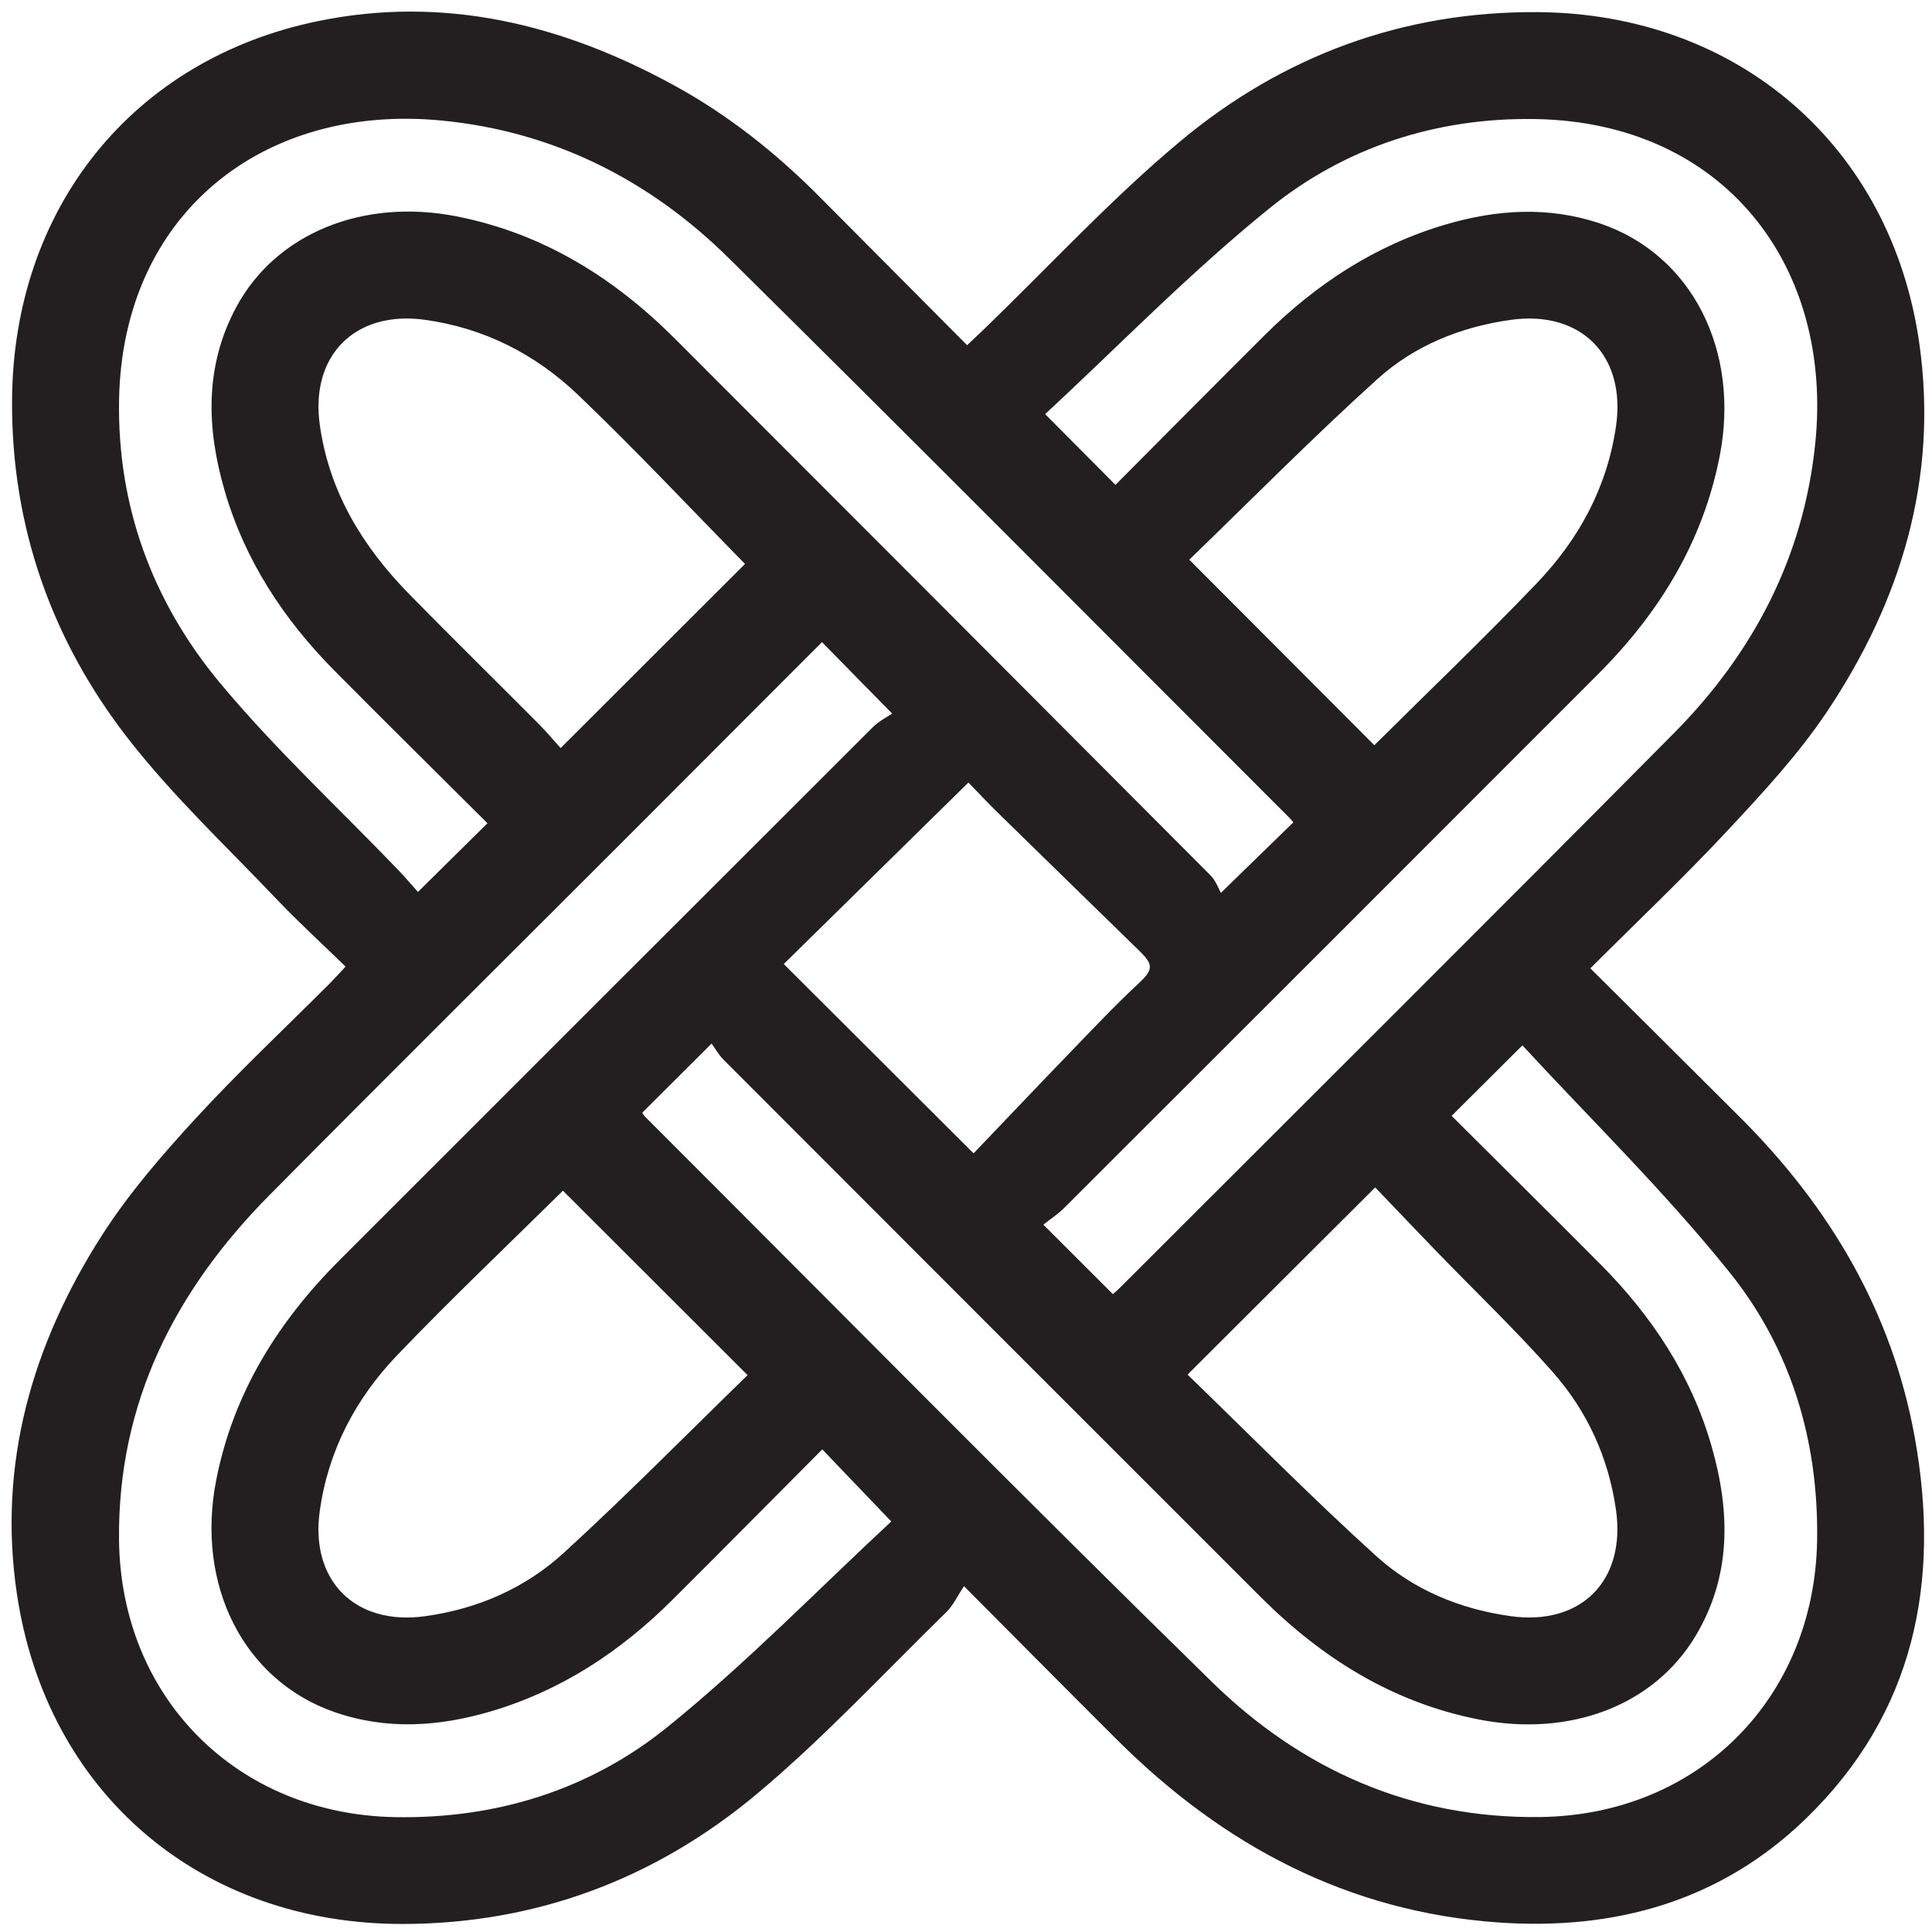
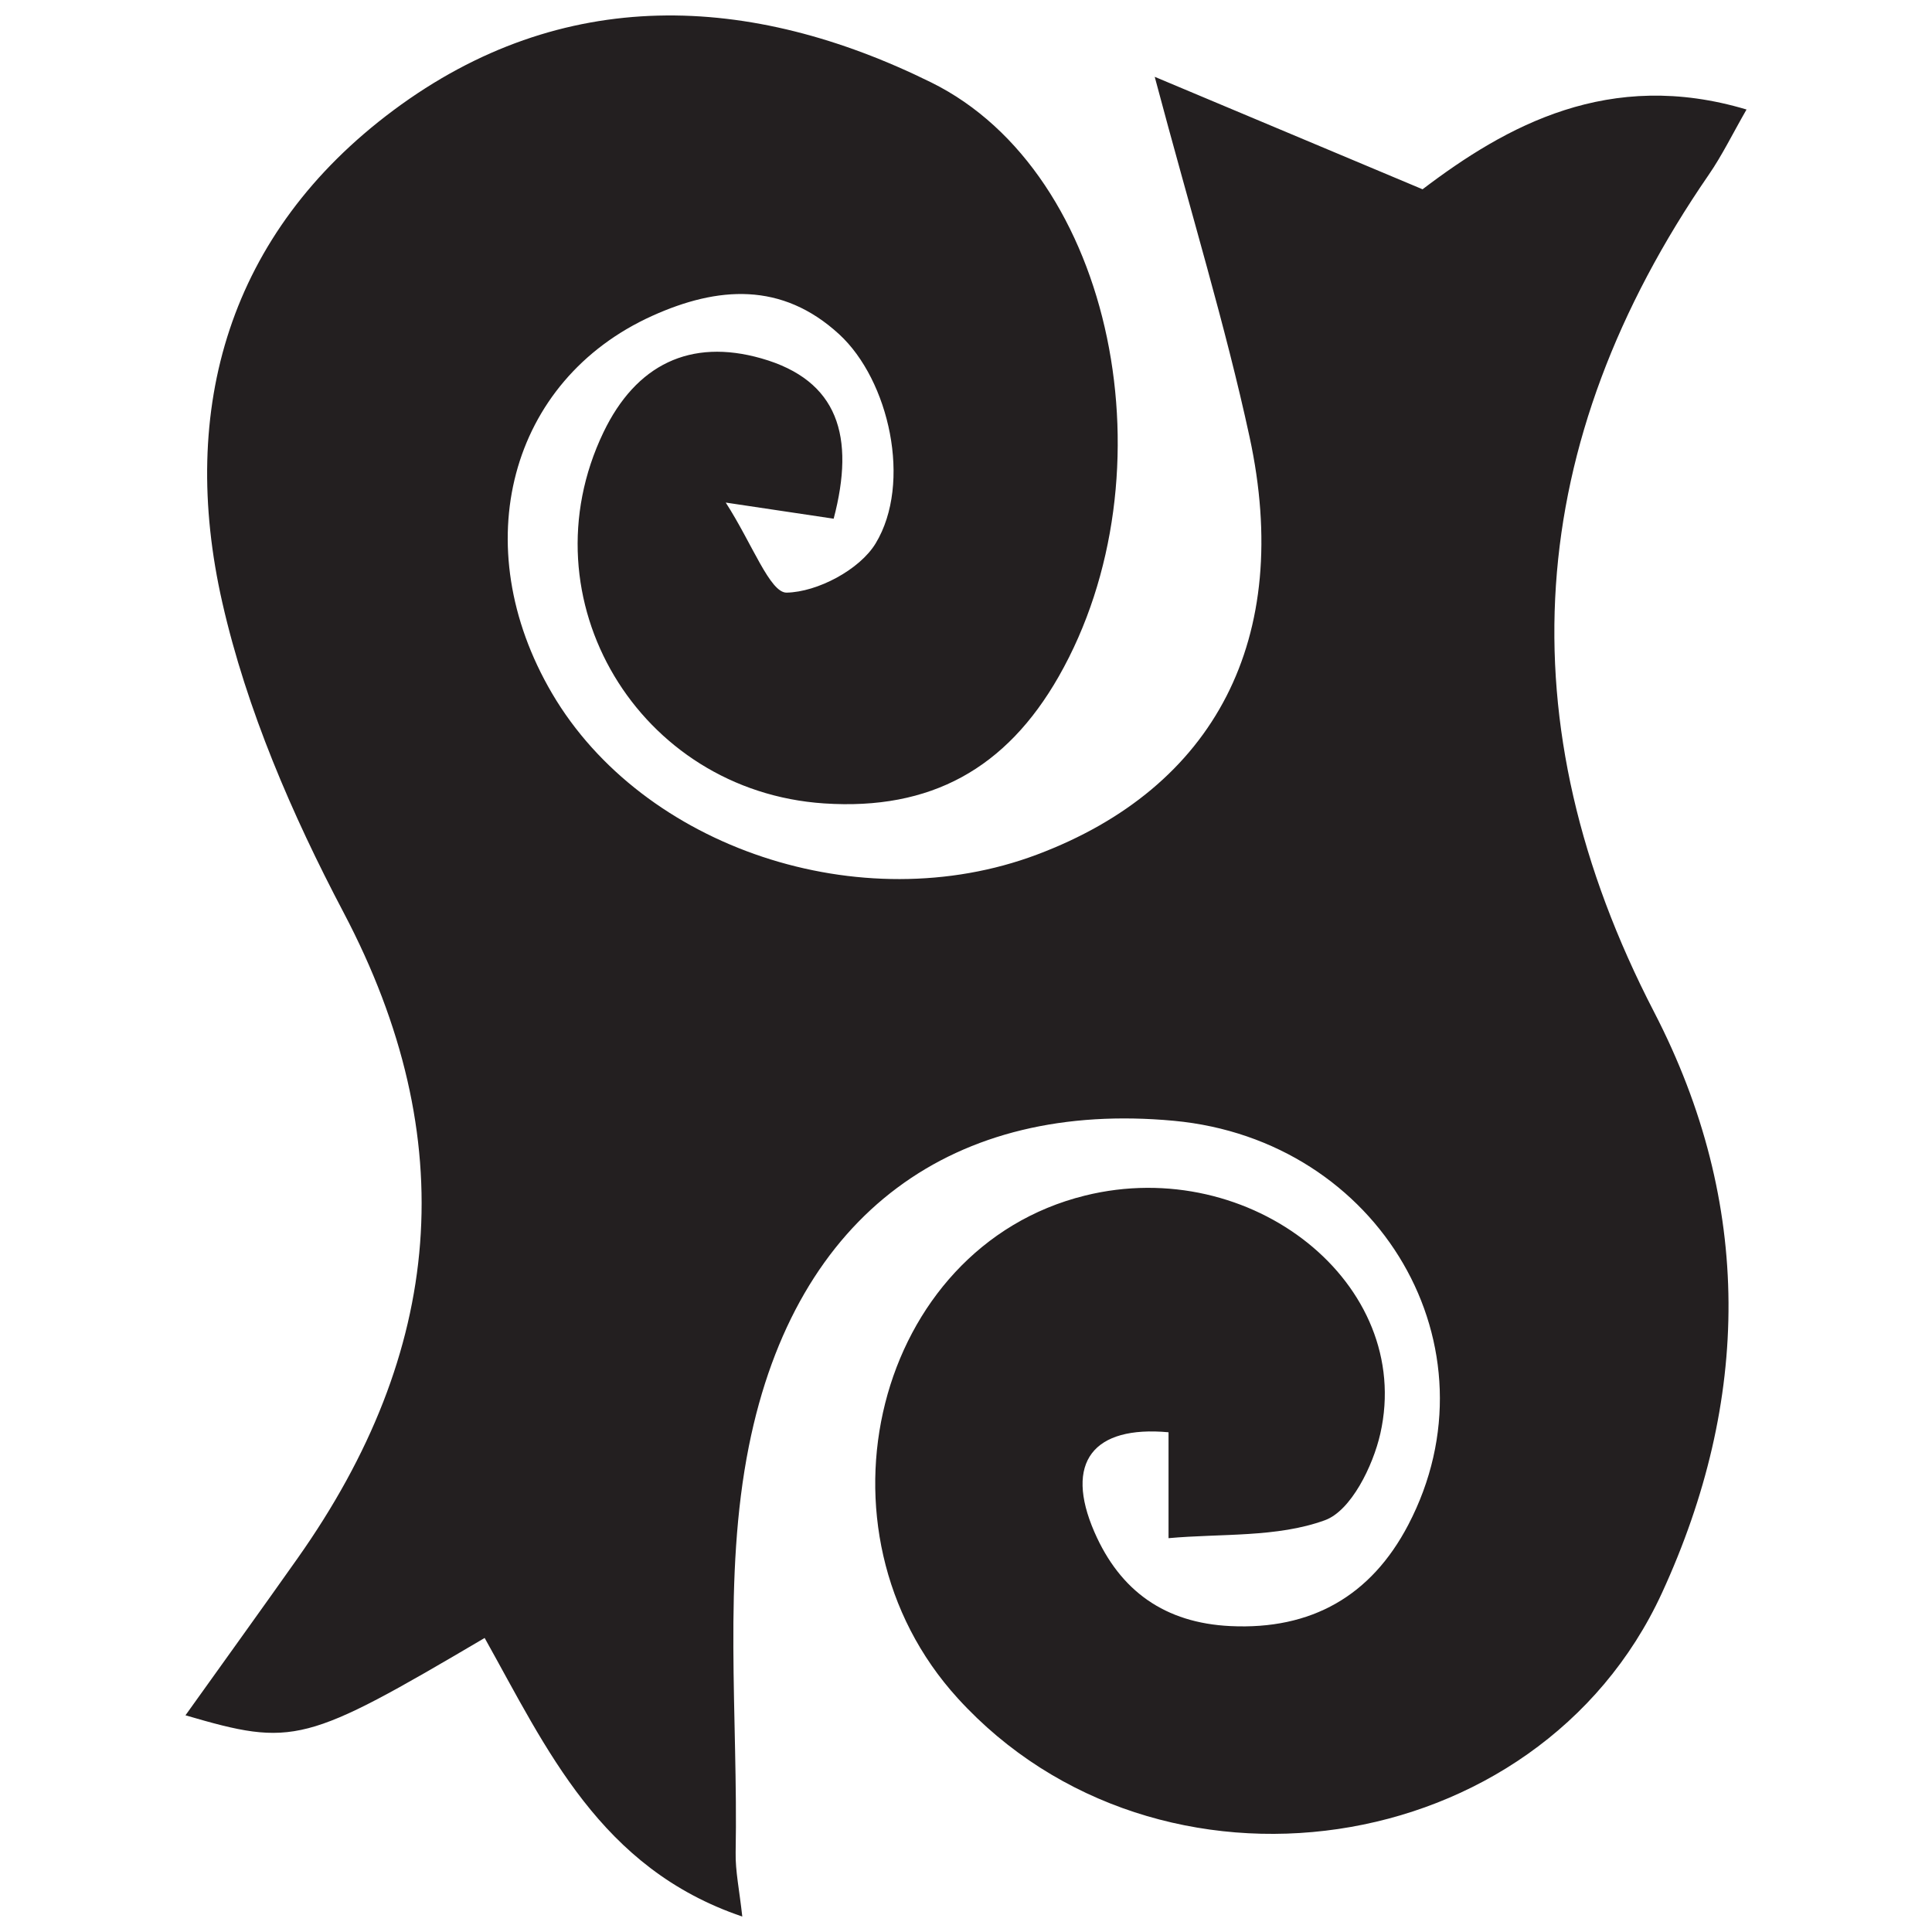
<svg xmlns="http://www.w3.org/2000/svg" width="500px" height="500px" viewBox="0 0 500 500" version="1.1">
  <defs />
  <g id="Artboard" stroke="none" stroke-width="1" fill="none" fill-rule="evenodd">
-     <path d="M250.623,202.52 C234.289,218.574 218.372,234.218 202.838,249.486 C219.407,266.015 235.174,281.744 251.959,298.488 C260.127,289.943 268.601,281.009 277.155,272.152 C282.855,266.249 288.495,260.268 294.493,254.68 C298.3,251.132 298.699,249.823 295.047,246.259 C282.71,234.216 270.356,222.188 258.036,210.129 C255.604,207.75 253.282,205.257 250.623,202.52 M307.334,355.747 C323.447,371.336 339.361,387.482 356.134,402.679 C365.785,411.42 377.751,416.408 390.901,418.253 C409.167,420.814 420.829,409.091 418.214,390.757 C416.288,377.249 410.803,365.267 401.938,355.192 C392.416,344.37 381.944,334.384 371.91,324.01 C366.455,318.369 361.049,312.68 355.902,307.307 C339.423,323.744 323.623,339.5 307.334,355.747 M193.475,355.882 C177.234,339.661 161.349,323.796 145.686,308.151 C131.575,322.091 116.842,336.048 102.822,350.691 C92.061,361.931 84.944,375.344 82.751,391.086 C80.244,409.084 91.902,420.752 109.949,418.281 C123.642,416.405 135.94,411.007 145.962,401.832 C162.303,386.876 177.861,371.066 193.475,355.882 M307.784,144.848 C324.126,161.228 339.953,177.095 355.682,192.863 C369.467,179.174 383.887,165.384 397.671,150.989 C408.556,139.625 415.924,126.199 418.226,110.273 C420.867,92 409.129,80.2 390.873,82.793 C377.915,84.633 366.037,89.467 356.512,98.067 C339.589,113.345 323.556,129.609 307.784,144.848 M192.811,145.946 C178.605,131.488 164.49,116.421 149.587,102.183 C138.604,91.691 125.36,84.898 109.987,82.769 C91.964,80.271 80.248,91.933 82.76,109.932 C85.195,127.371 93.885,141.487 105.921,153.778 C116.986,165.079 128.279,176.155 139.431,187.369 C141.553,189.505 143.483,191.83 145.087,193.604 C161.594,177.12 177.384,161.352 192.811,145.946 M126.155,213.059 C112.792,199.745 99.58,186.709 86.519,173.528 C73.378,160.268 63.369,145.01 58.125,126.948 C53.429,110.773 52.93,94.689 61.19,79.401 C71.497,60.32 94.039,51.258 118.127,55.989 C140.496,60.382 158.875,71.842 174.759,87.74 C220.944,133.958 267.114,180.188 313.22,226.482 C314.73,227.998 315.491,230.261 315.962,231.074 C323.195,224.037 328.93,218.454 334.71,212.828 C334.603,212.694 334.314,212.267 333.955,211.91 C285.559,163.528 237.344,114.962 188.669,66.862 C168.176,46.611 143.39,34.044 114.412,31.207 C67.975,26.662 31.703,55.471 30.817,103.406 C30.307,130.963 39.486,155.748 56.849,176.639 C71.088,193.772 87.579,209.031 103.052,225.14 C104.903,227.069 106.626,229.121 108.162,230.838 C114.482,224.594 120.076,219.065 126.155,213.059 M230.659,393.761 C224.171,386.978 218.644,381.201 212.808,375.099 C199.942,388.021 187.02,401.079 174.006,414.047 C160.658,427.346 145.324,437.488 127.109,442.878 C113.632,446.867 100.051,447.773 86.58,443.09 C63.064,434.914 50.639,410.277 55.944,383.102 C60.347,360.539 71.931,342.066 87.95,326.049 C133.905,280.101 179.849,234.139 225.851,188.235 C227.518,186.571 229.742,185.464 230.882,184.671 C224.151,177.816 218.541,172.102 212.727,166.183 C196.1,182.832 179.233,199.737 162.35,216.624 C131.476,247.506 100.477,278.265 69.746,309.289 C45.358,333.908 30.484,362.941 30.802,398.364 C31.167,439.338 61.328,469.538 102.243,470.272 C128.468,470.743 152.636,463.218 172.738,446.957 C193.248,430.37 211.75,411.305 230.659,393.761 M166.225,287.951 C166.307,288.079 166.51,288.56 166.851,288.902 C215.733,337.763 264.273,386.972 313.668,435.305 C336.944,458.081 365.396,470.671 398.616,470.246 C439.546,469.723 469.65,439.46 470.269,398.53 C470.659,372.87 463.498,349.072 447.669,329.348 C430.851,308.391 411.473,289.488 394,270.539 C387.365,277.146 381.609,282.876 375.68,288.78 C388.187,301.244 401.259,314.179 414.225,327.22 C427.512,340.586 437.681,355.95 442.927,374.192 C447.787,391.088 448.18,407.843 438.744,423.496 C427.903,441.484 406.25,449.586 382.826,445.02 C360.437,440.654 342.103,429.144 326.213,413.261 C279.885,366.953 233.567,320.633 187.281,274.283 C185.956,272.955 185.018,271.24 184.163,270.072 C177.693,276.521 172.018,282.176 166.225,287.951 M288.015,334.922 C288.482,334.496 289.253,333.851 289.96,333.144 C337.739,285.369 385.656,237.733 433.214,189.742 C453.745,169.022 466.755,144.188 469.781,114.825 C474.532,68.757 446.128,31.71 397.537,30.816 C371.886,30.345 348.189,38.021 328.527,53.915 C307.886,70.603 289.252,89.777 270.485,107.177 C277.011,113.743 282.745,119.511 288.684,125.487 C301.206,112.912 314.134,99.833 327.169,86.864 C340.527,73.573 355.896,63.463 374.111,58.108 C387.408,54.199 400.823,53.34 414.155,57.856 C437.856,65.889 450.433,90.724 445.033,118.154 C440.664,140.341 429.4,158.635 413.643,174.409 C367.6,220.513 321.514,266.576 275.408,312.619 C273.716,314.309 271.658,315.637 270.014,316.941 C276.464,323.384 282.126,329.038 288.015,334.922 M411.581,250.601 C424.814,263.769 437.609,276.47 450.369,289.205 C473.573,312.359 489.683,339.553 495.54,372.01 C502.269,409.315 495.533,443.356 467.371,470.652 C445.307,492.035 417.953,499.64 387.847,497.536 C348.879,494.813 316.588,477.612 289.229,450.388 C276.449,437.672 263.773,424.849 249.483,410.501 C247.797,413.019 246.687,415.475 244.89,417.232 C228.662,433.08 213.159,449.818 195.8,464.333 C169.599,486.236 138.793,497.86 104.334,497.922 C51.956,498.017 12.016,464.103 4.361,412.405 C-0.61,378.85 8.332,347.886 26.381,319.701 C33.28,308.931 41.805,299.065 50.488,289.612 C61.644,277.467 73.709,266.155 85.373,254.474 C86.565,253.279 87.69,252.018 89.44,250.154 C83.395,244.271 77.32,238.735 71.673,232.793 C58.658,219.102 44.761,206.062 33.202,191.217 C13.356,165.73 2.948,136.256 3.118,103.689 C3.38,53.96 34.275,15.389 82.19,5.486 C114.959,-1.286 145.582,6.279 174.476,22.103 C188.441,29.751 200.797,39.552 212.002,50.832 C224.601,63.514 237.212,76.185 250.293,89.339 C251.959,87.758 253.404,86.415 254.821,85.044 C271.629,68.804 287.552,51.504 305.446,36.565 C331.949,14.439 363.143,2.88 397.999,3.138 C449.764,3.522 489.483,37.795 496.725,88.92 C501.644,123.656 492.05,155.441 472.826,184.18 C465.43,195.234 456.208,205.171 447.094,214.943 C435.851,226.997 423.852,238.347 411.581,250.601" id="Fill-4" fill="#231F20" />
+     <path d="M192.103,496 C155.25,483.519 141.472,452.576 125.427,423.904 C78.914,451.319 76.014,452.105 48,443.919 C57.937,430.012 67.56,416.673 77.051,403.237 C114.688,349.941 119.916,294.991 88.899,236.113 C75.586,210.842 63.846,183.687 57.545,155.988 C46.077,105.616 59.306,60.223 101.809,28.549 C145.62,-4.092 194.238,-1.766 241.022,21.347 C288.512,44.806 303.791,122.846 273.998,175.078 C260.413,198.887 240.895,209.761 213.279,207.924 C165.313,204.735 135.448,155.094 156.166,111.899 C164.596,94.337 178.657,87.511 197.035,92.749 C216.975,98.421 221.353,112.981 215.751,134.24 C208.655,133.176 202.01,132.186 187.822,130.065 C194.708,140.764 199.272,153.463 203.59,153.372 C211.555,153.215 222.475,147.452 226.611,140.637 C236.084,125.009 230.132,98.403 217.156,86.49 C202.335,72.885 185.742,74.099 168.829,81.729 C131.794,98.445 120.483,141.241 142.853,179.416 C166.35,219.505 222.818,238.288 268.372,221.167 C314.427,203.859 334.681,165.286 323.381,113.059 C317.165,84.327 308.488,56.127 298.84,19.879 C324.267,30.56 344.66,39.115 368.157,48.986 C389.828,32.524 416.497,17.699 452,28.343 C448.358,34.686 445.681,40.208 442.238,45.204 C394.453,114.642 389.237,186.847 428.074,261.903 C453.845,311.713 452.989,362.531 430.112,412.257 C397.95,482.16 299.504,496.181 247.872,439.521 C208.1,395.885 226.581,322.828 280.787,309.417 C323.869,298.754 365.987,332.253 357.226,371.025 C355.32,379.435 349.634,390.967 342.905,393.426 C330.496,397.963 316.031,396.839 302.416,398.078 L302.416,370.669 C282.964,368.881 275.349,378.384 283.236,396.495 C289.91,411.828 301.548,420.014 318.407,420.829 C339.366,421.844 354.832,413.036 364.455,394.634 C388.447,348.745 357.165,295.033 303.791,290.061 C247.359,284.805 205.971,313.489 193.809,374.263 C187.02,408.185 191.036,444.293 190.385,479.423 C190.294,484.262 191.355,489.125 192.103,496" id="Fill-4" fill="#231F20" />
  </g>
</svg>
